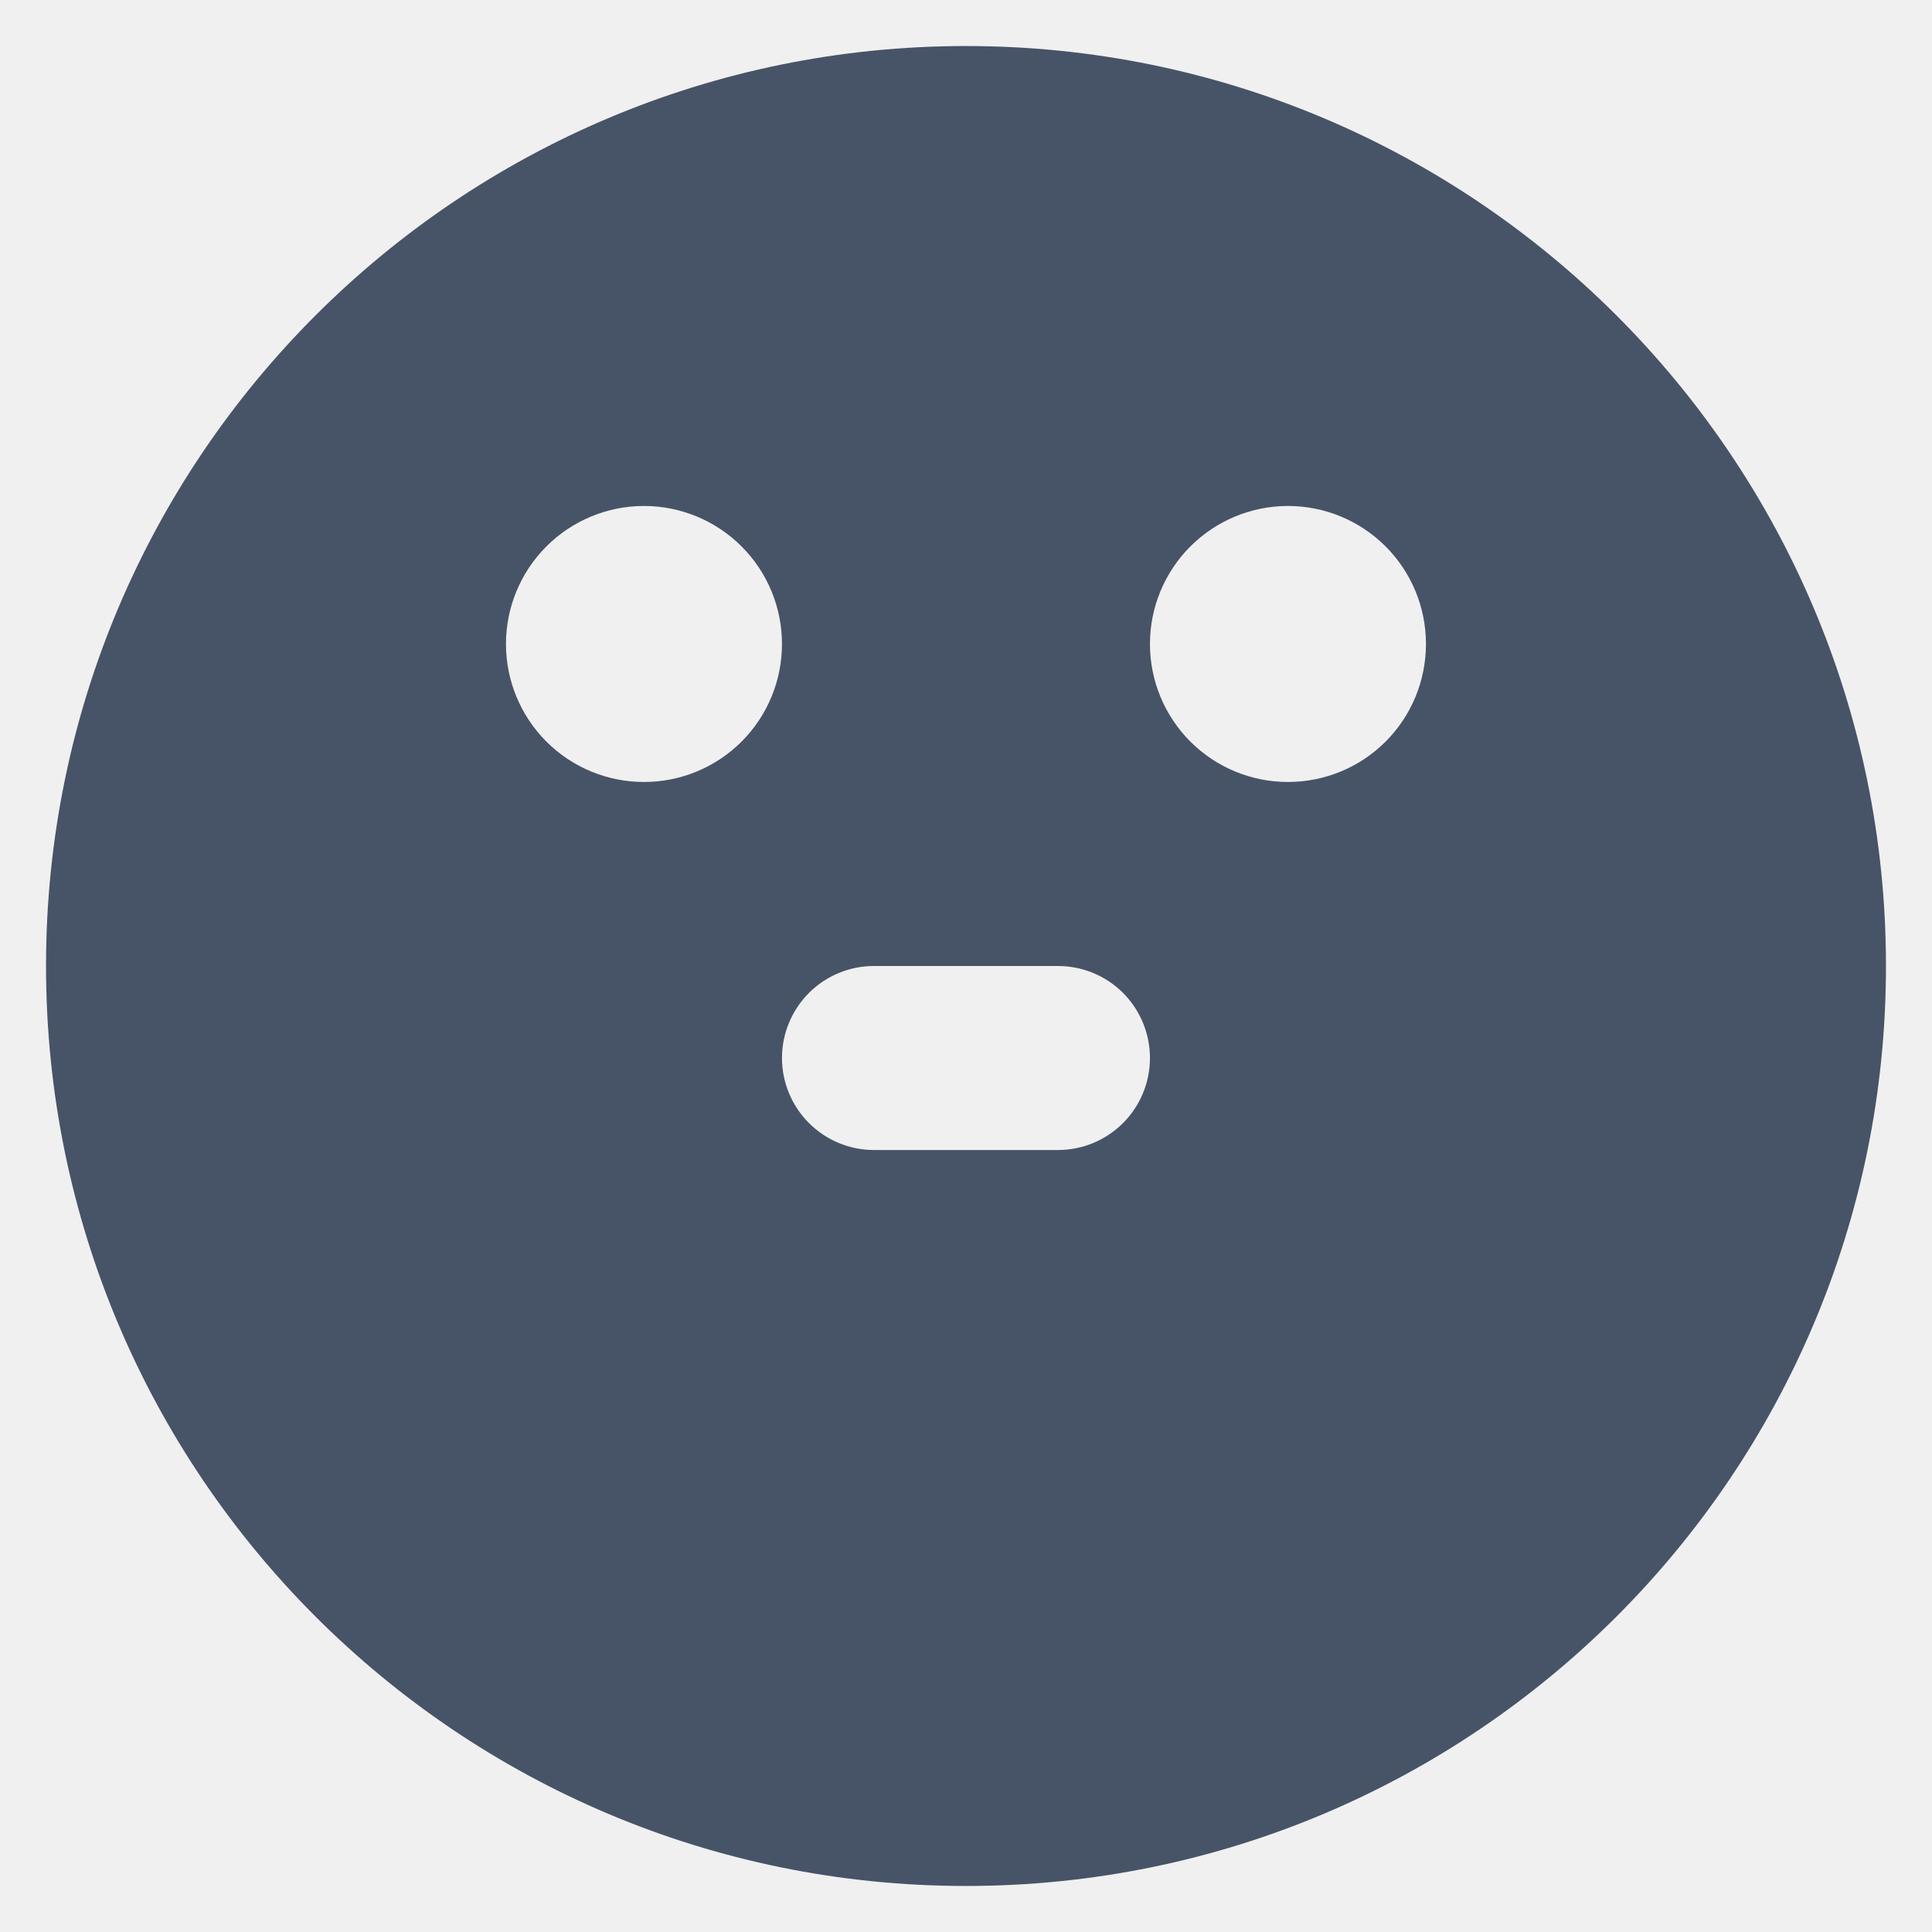
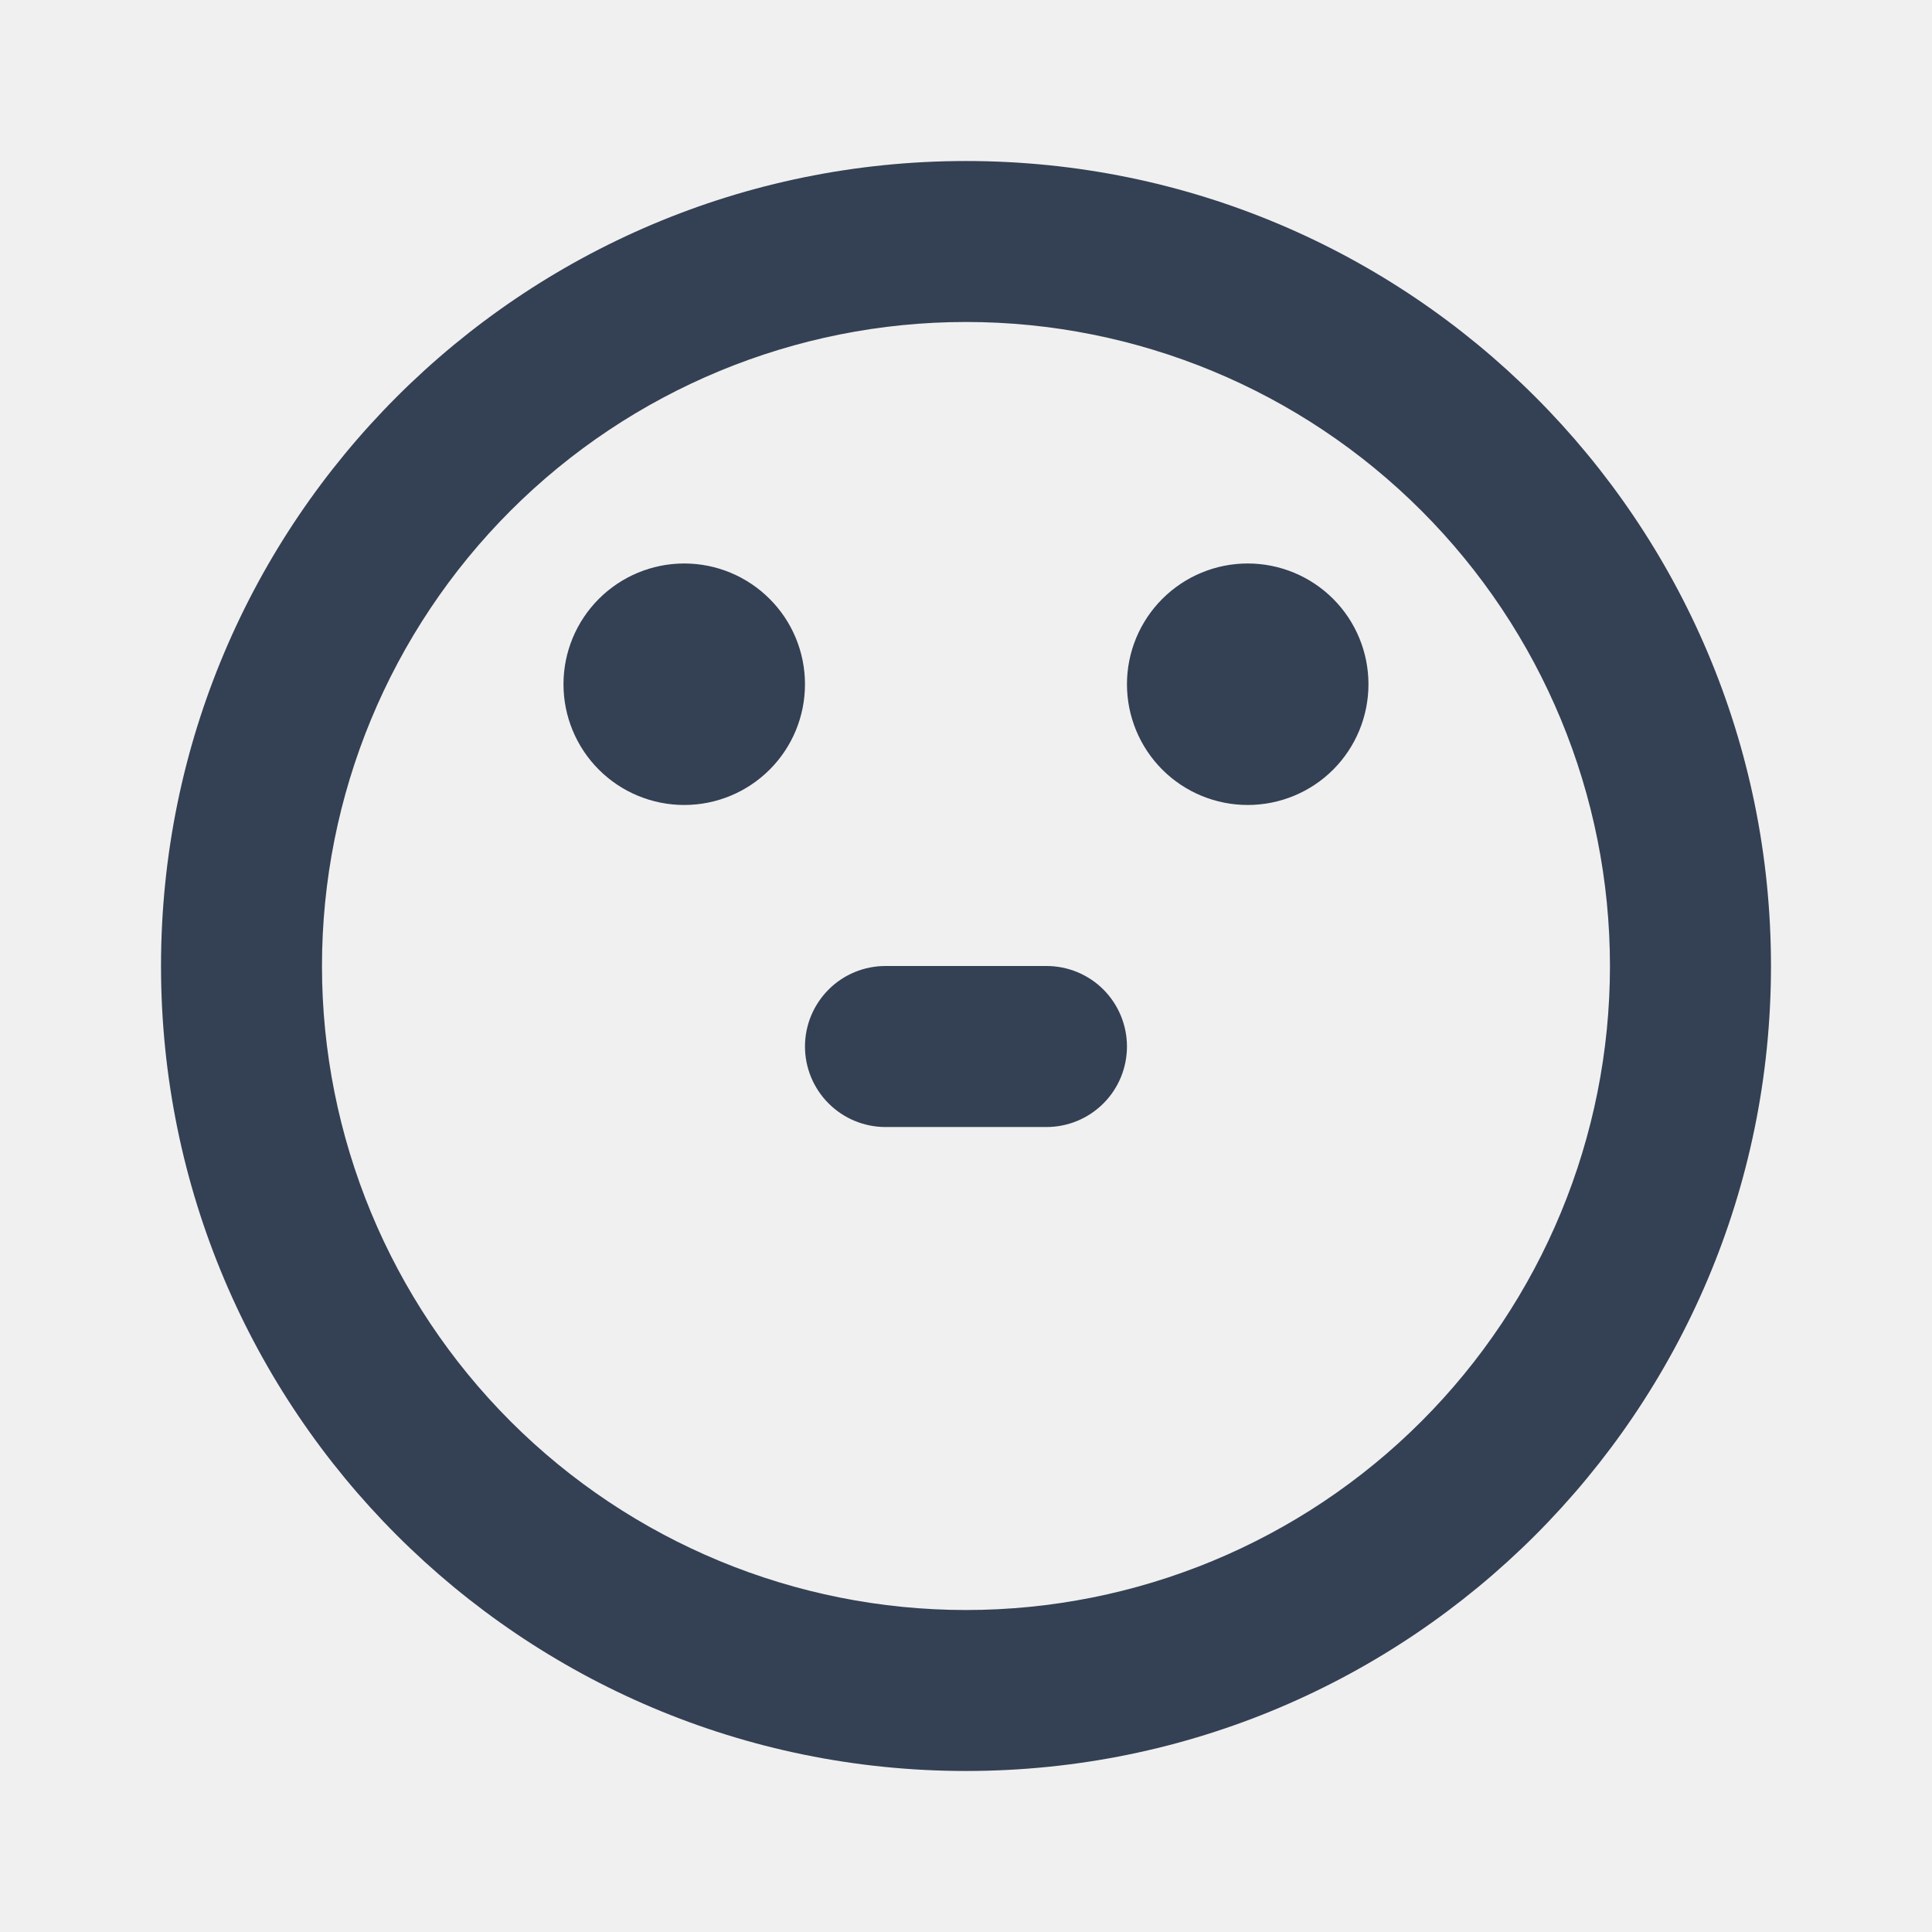
- <svg xmlns="http://www.w3.org/2000/svg" width="28" height="28" viewBox="0 0 28 28" fill="none">
-   <path fill-rule="evenodd" clip-rule="evenodd" d="M14 0.667C21.364 0.667 27.333 6.636 27.333 14C27.333 21.364 21.364 27.333 14 27.333C6.636 27.333 0.667 21.364 0.667 14C0.667 6.636 6.636 0.667 14 0.667ZM15.333 14H12.666C12.313 14 11.974 14.14 11.724 14.39C11.474 14.641 11.333 14.98 11.333 15.333C11.333 15.687 11.474 16.026 11.724 16.276C11.974 16.526 12.313 16.667 12.666 16.667H15.333C15.687 16.667 16.026 16.526 16.276 16.276C16.526 16.026 16.666 15.687 16.666 15.333C16.666 14.98 16.526 14.641 16.276 14.39C16.026 14.14 15.687 14 15.333 14ZM9.333 7.333C8.803 7.333 8.294 7.544 7.919 7.919C7.544 8.294 7.333 8.803 7.333 9.333C7.333 9.864 7.544 10.373 7.919 10.748C8.294 11.123 8.803 11.333 9.333 11.333C9.864 11.333 10.372 11.123 10.747 10.748C11.123 10.373 11.333 9.864 11.333 9.333C11.333 8.803 11.123 8.294 10.747 7.919C10.372 7.544 9.864 7.333 9.333 7.333ZM18.666 7.333C18.136 7.333 17.627 7.544 17.252 7.919C16.877 8.294 16.666 8.803 16.666 9.333C16.666 9.864 16.877 10.373 17.252 10.748C17.627 11.123 18.136 11.333 18.666 11.333C19.197 11.333 19.706 11.123 20.081 10.748C20.456 10.373 20.666 9.864 20.666 9.333C20.666 8.803 20.456 8.294 20.081 7.919C19.706 7.544 19.197 7.333 18.666 7.333Z" fill="#475467" />
+ <svg xmlns="http://www.w3.org/2000/svg" width="32" height="32" viewBox="0 0 32 32" fill="none">
+   <g clip-path="url(#clip0_113_2037)">
+     <path fill-rule="evenodd" clip-rule="evenodd" d="M16 2.667C23.364 2.667 29.333 8.636 29.333 16C29.333 23.364 23.364 29.333 16 29.333C8.636 29.333 2.667 23.364 2.667 16C2.667 8.636 8.636 2.667 16 2.667ZM16 5.333C13.171 5.333 10.458 6.457 8.457 8.458C6.457 10.458 5.333 13.171 5.333 16C5.333 18.829 6.457 21.542 8.457 23.543C10.458 25.543 13.171 26.667 16 26.667C18.829 26.667 21.542 25.543 23.542 23.543C25.543 21.542 26.666 18.829 26.666 16C26.666 13.171 25.543 10.458 23.542 8.458C21.542 6.457 18.829 5.333 16 5.333ZM17.333 16C17.687 16 18.026 16.14 18.276 16.39C18.526 16.641 18.666 16.98 18.666 17.333C18.666 17.687 18.526 18.026 18.276 18.276C18.026 18.526 17.687 18.667 17.333 18.667H14.666C14.313 18.667 13.974 18.526 13.724 18.276C13.474 18.026 13.333 17.687 13.333 17.333C13.333 16.98 13.474 16.641 13.724 16.39C13.974 16.14 14.313 16 14.666 16H17.333ZM11.333 9.333C11.864 9.333 12.372 9.544 12.747 9.919C13.123 10.294 13.333 10.803 13.333 11.333C13.333 11.864 13.123 12.373 12.747 12.748C12.372 13.123 11.864 13.333 11.333 13.333C10.803 13.333 10.294 13.123 9.919 12.748C9.544 12.373 9.333 11.864 9.333 11.333C9.333 10.803 9.544 10.294 9.919 9.919C10.294 9.544 10.803 9.333 11.333 9.333ZM20.666 9.333C21.197 9.333 21.706 9.544 22.081 9.919C22.456 10.294 22.666 10.803 22.666 11.333C22.666 11.864 22.456 12.373 22.081 12.748C21.706 13.123 21.197 13.333 20.666 13.333C20.136 13.333 19.627 13.123 19.252 12.748C18.877 12.373 18.666 11.864 18.666 11.333C18.666 10.803 18.877 10.294 19.252 9.919C19.627 9.544 20.136 9.333 20.666 9.333Z" fill="#344054" />
+   </g>
+   <defs>
+     <clipPath id="clip0_113_2037">
+       <rect width="32" height="32" fill="white" />
+     </clipPath>
+   </defs>
</svg>
